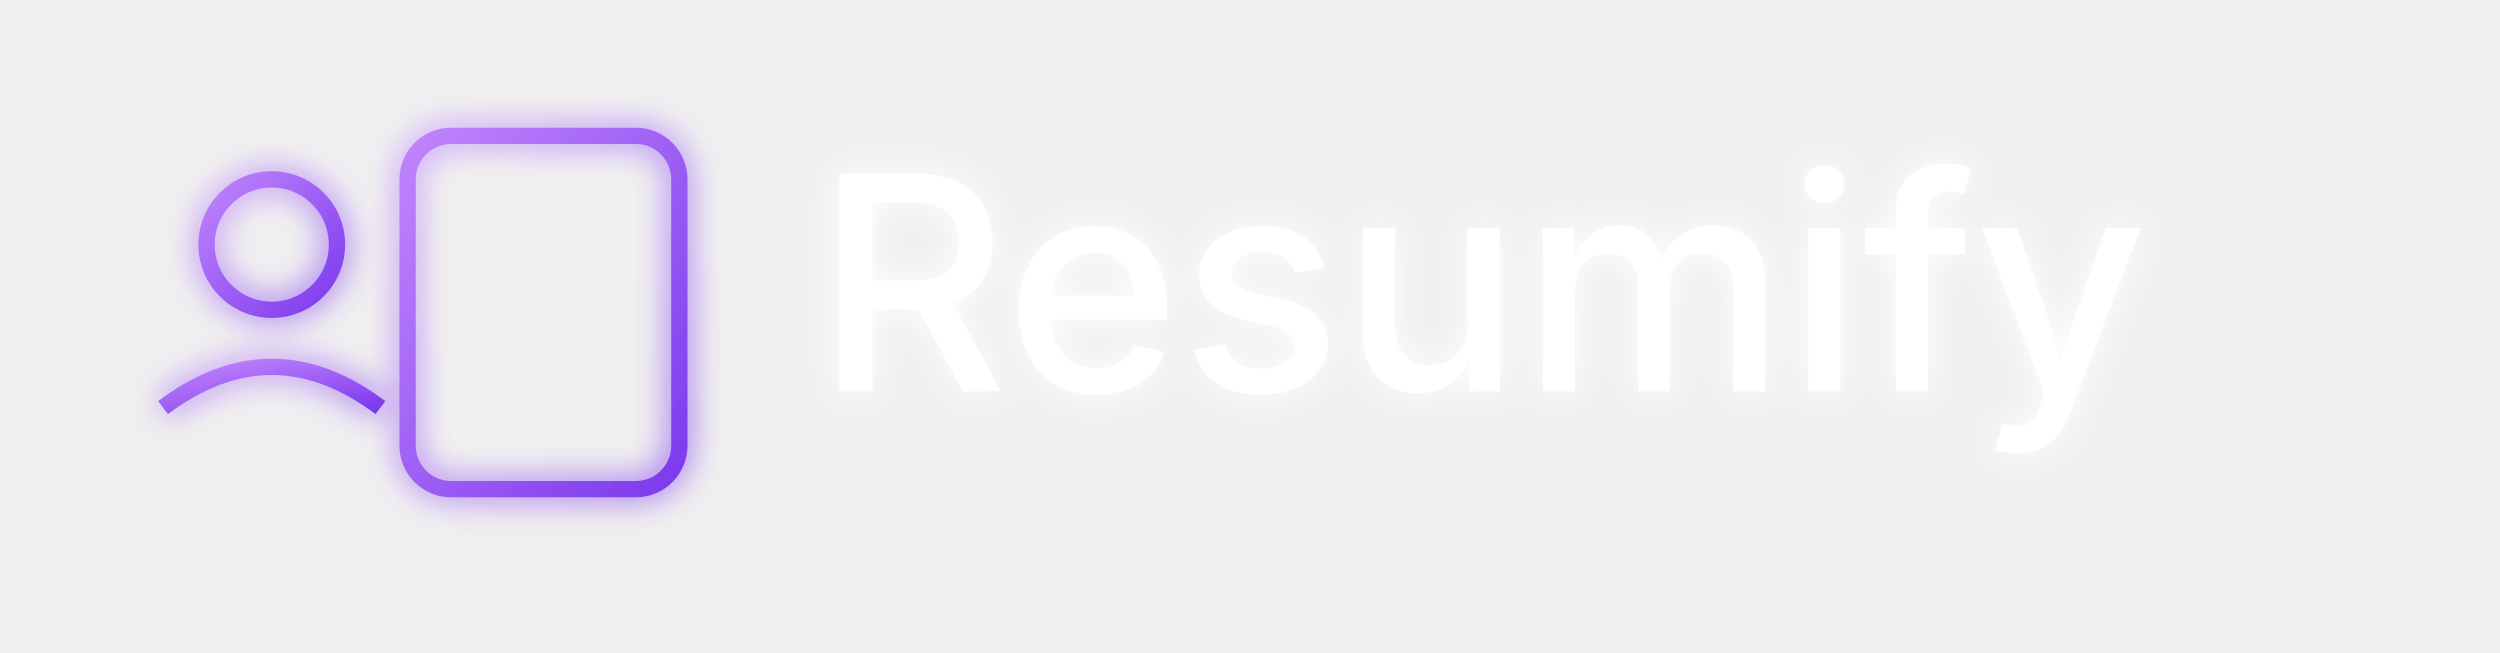
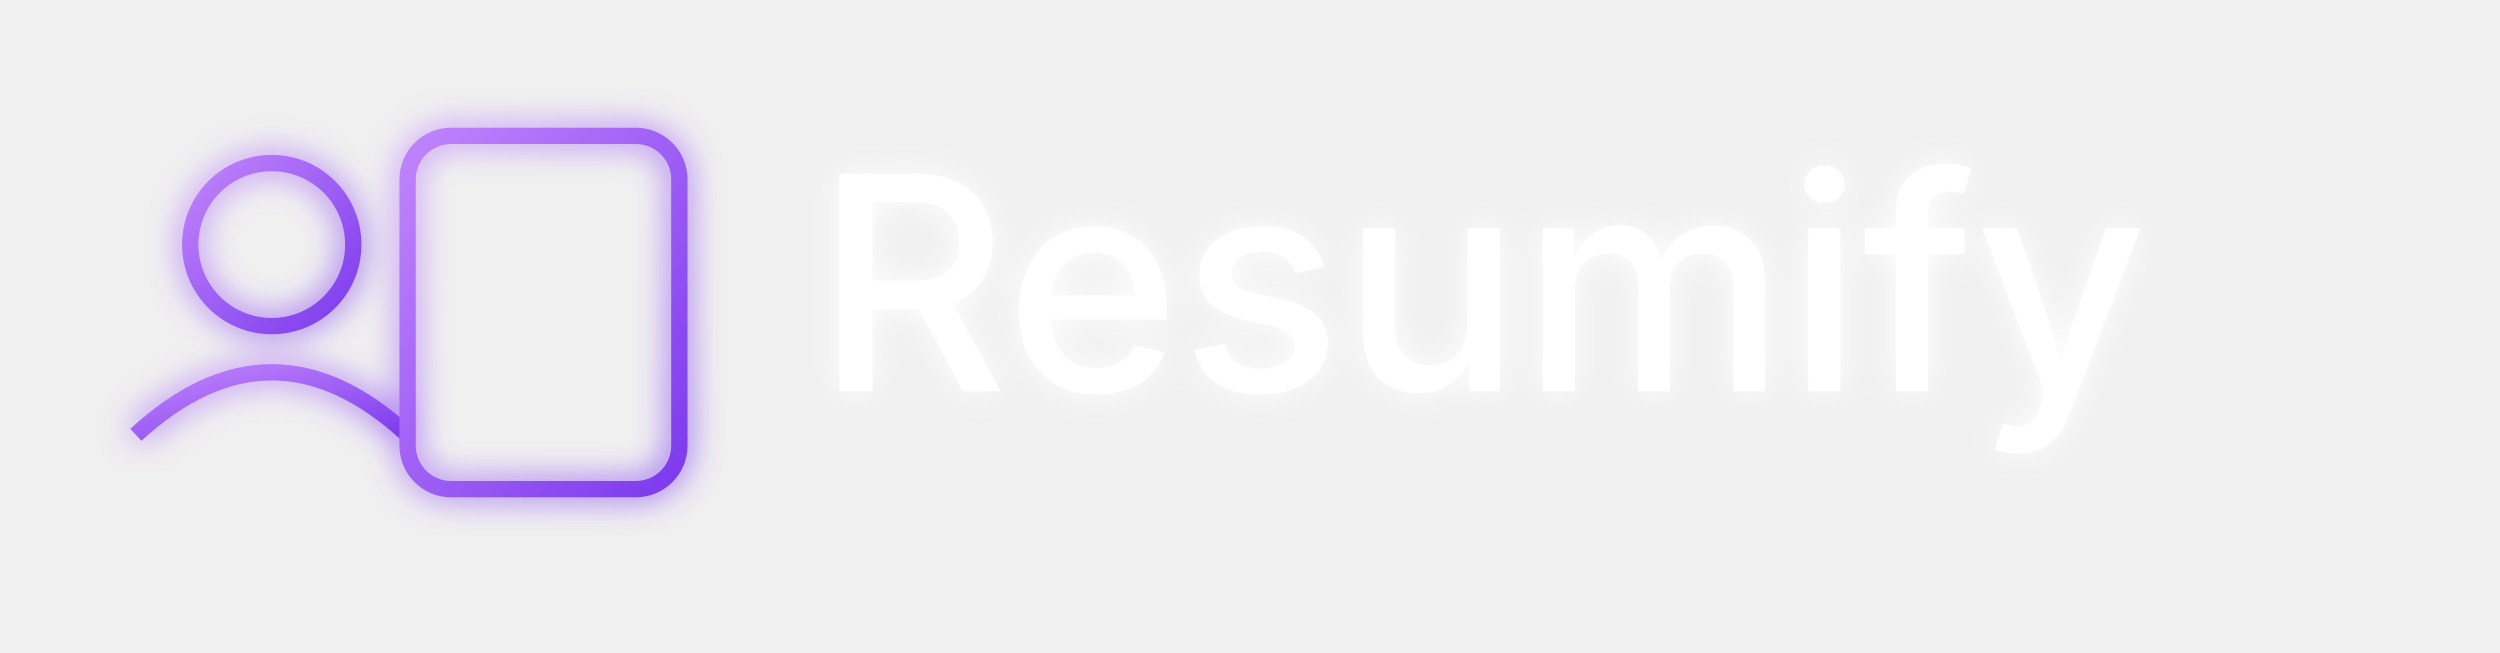
<svg xmlns="http://www.w3.org/2000/svg" width="460" height="120" viewBox="0 0 460 120">
  <defs>
    <linearGradient id="textGradient" x1="0" y1="0" x2="1" y2="1">
      <stop offset="0%" stop-color="#C084FC" />
      <stop offset="100%" stop-color="#7C3AED" />
    </linearGradient>
    <filter id="glow" x="-50%" y="-50%" width="200%" height="200%">
      <feGaussianBlur stdDeviation="3" result="blur" />
      <feMerge>
        <feMergeNode in="blur" />
        <feMergeNode in="SourceGraphic" />
      </feMerge>
    </filter>
  </defs>
  <g filter="url(#glow)" stroke="url(#textGradient)" stroke-width="3" fill="none">
-     <circle cx="50" cy="45" r="12" />
-     <path d="M30 75 Q50 60 70 75" />
+     <circle cx="50" cy="45" r="15" />
+     <path d="M25 80 Q50 57 75 80" />
    <rect x="75" y="25" width="50" height="65" rx="8" />
    <line x1="85" y1="45" x2="115" y2="45" />
    <line x1="85" y1="55" x2="115" y2="55" />
    <line x1="85" y1="65" x2="105" y2="65" />
  </g>
  <text x="150" y="72" font-family="Poppins, Inter, Arial, sans-serif" font-size="55" font-weight="550" fill="white" filter="url(#glow)">
    Resumify
  </text>
</svg>
